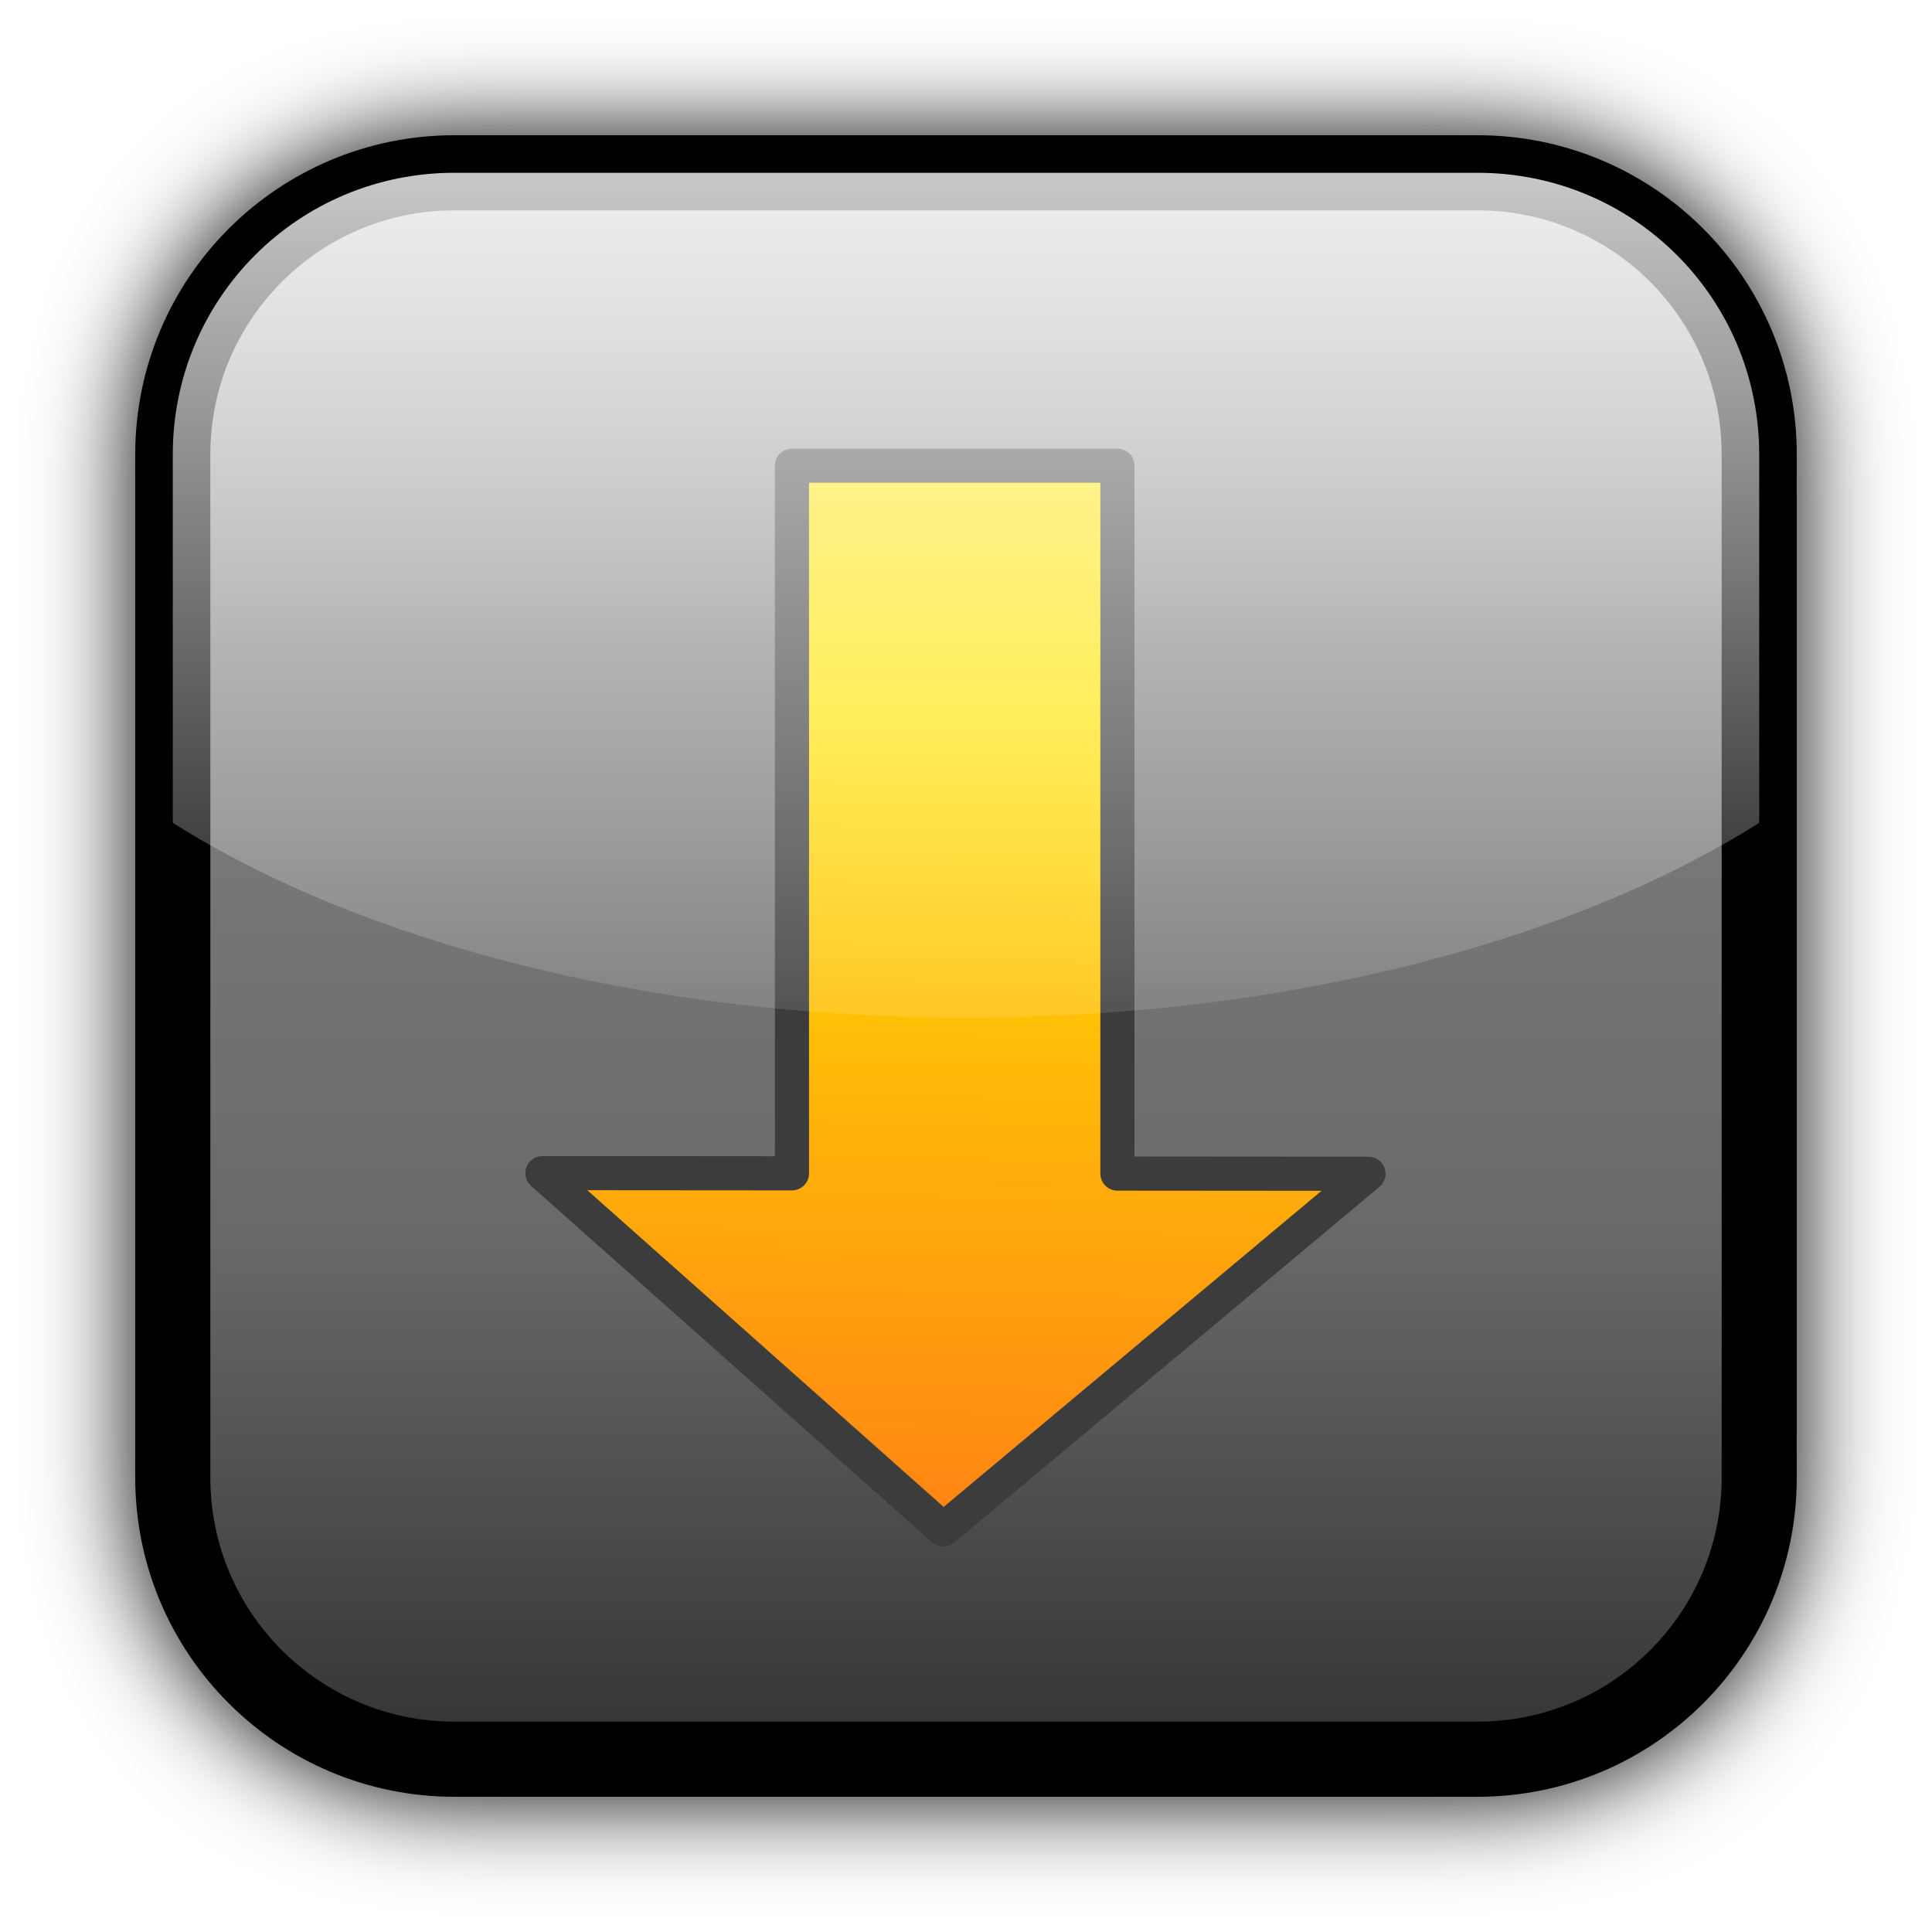
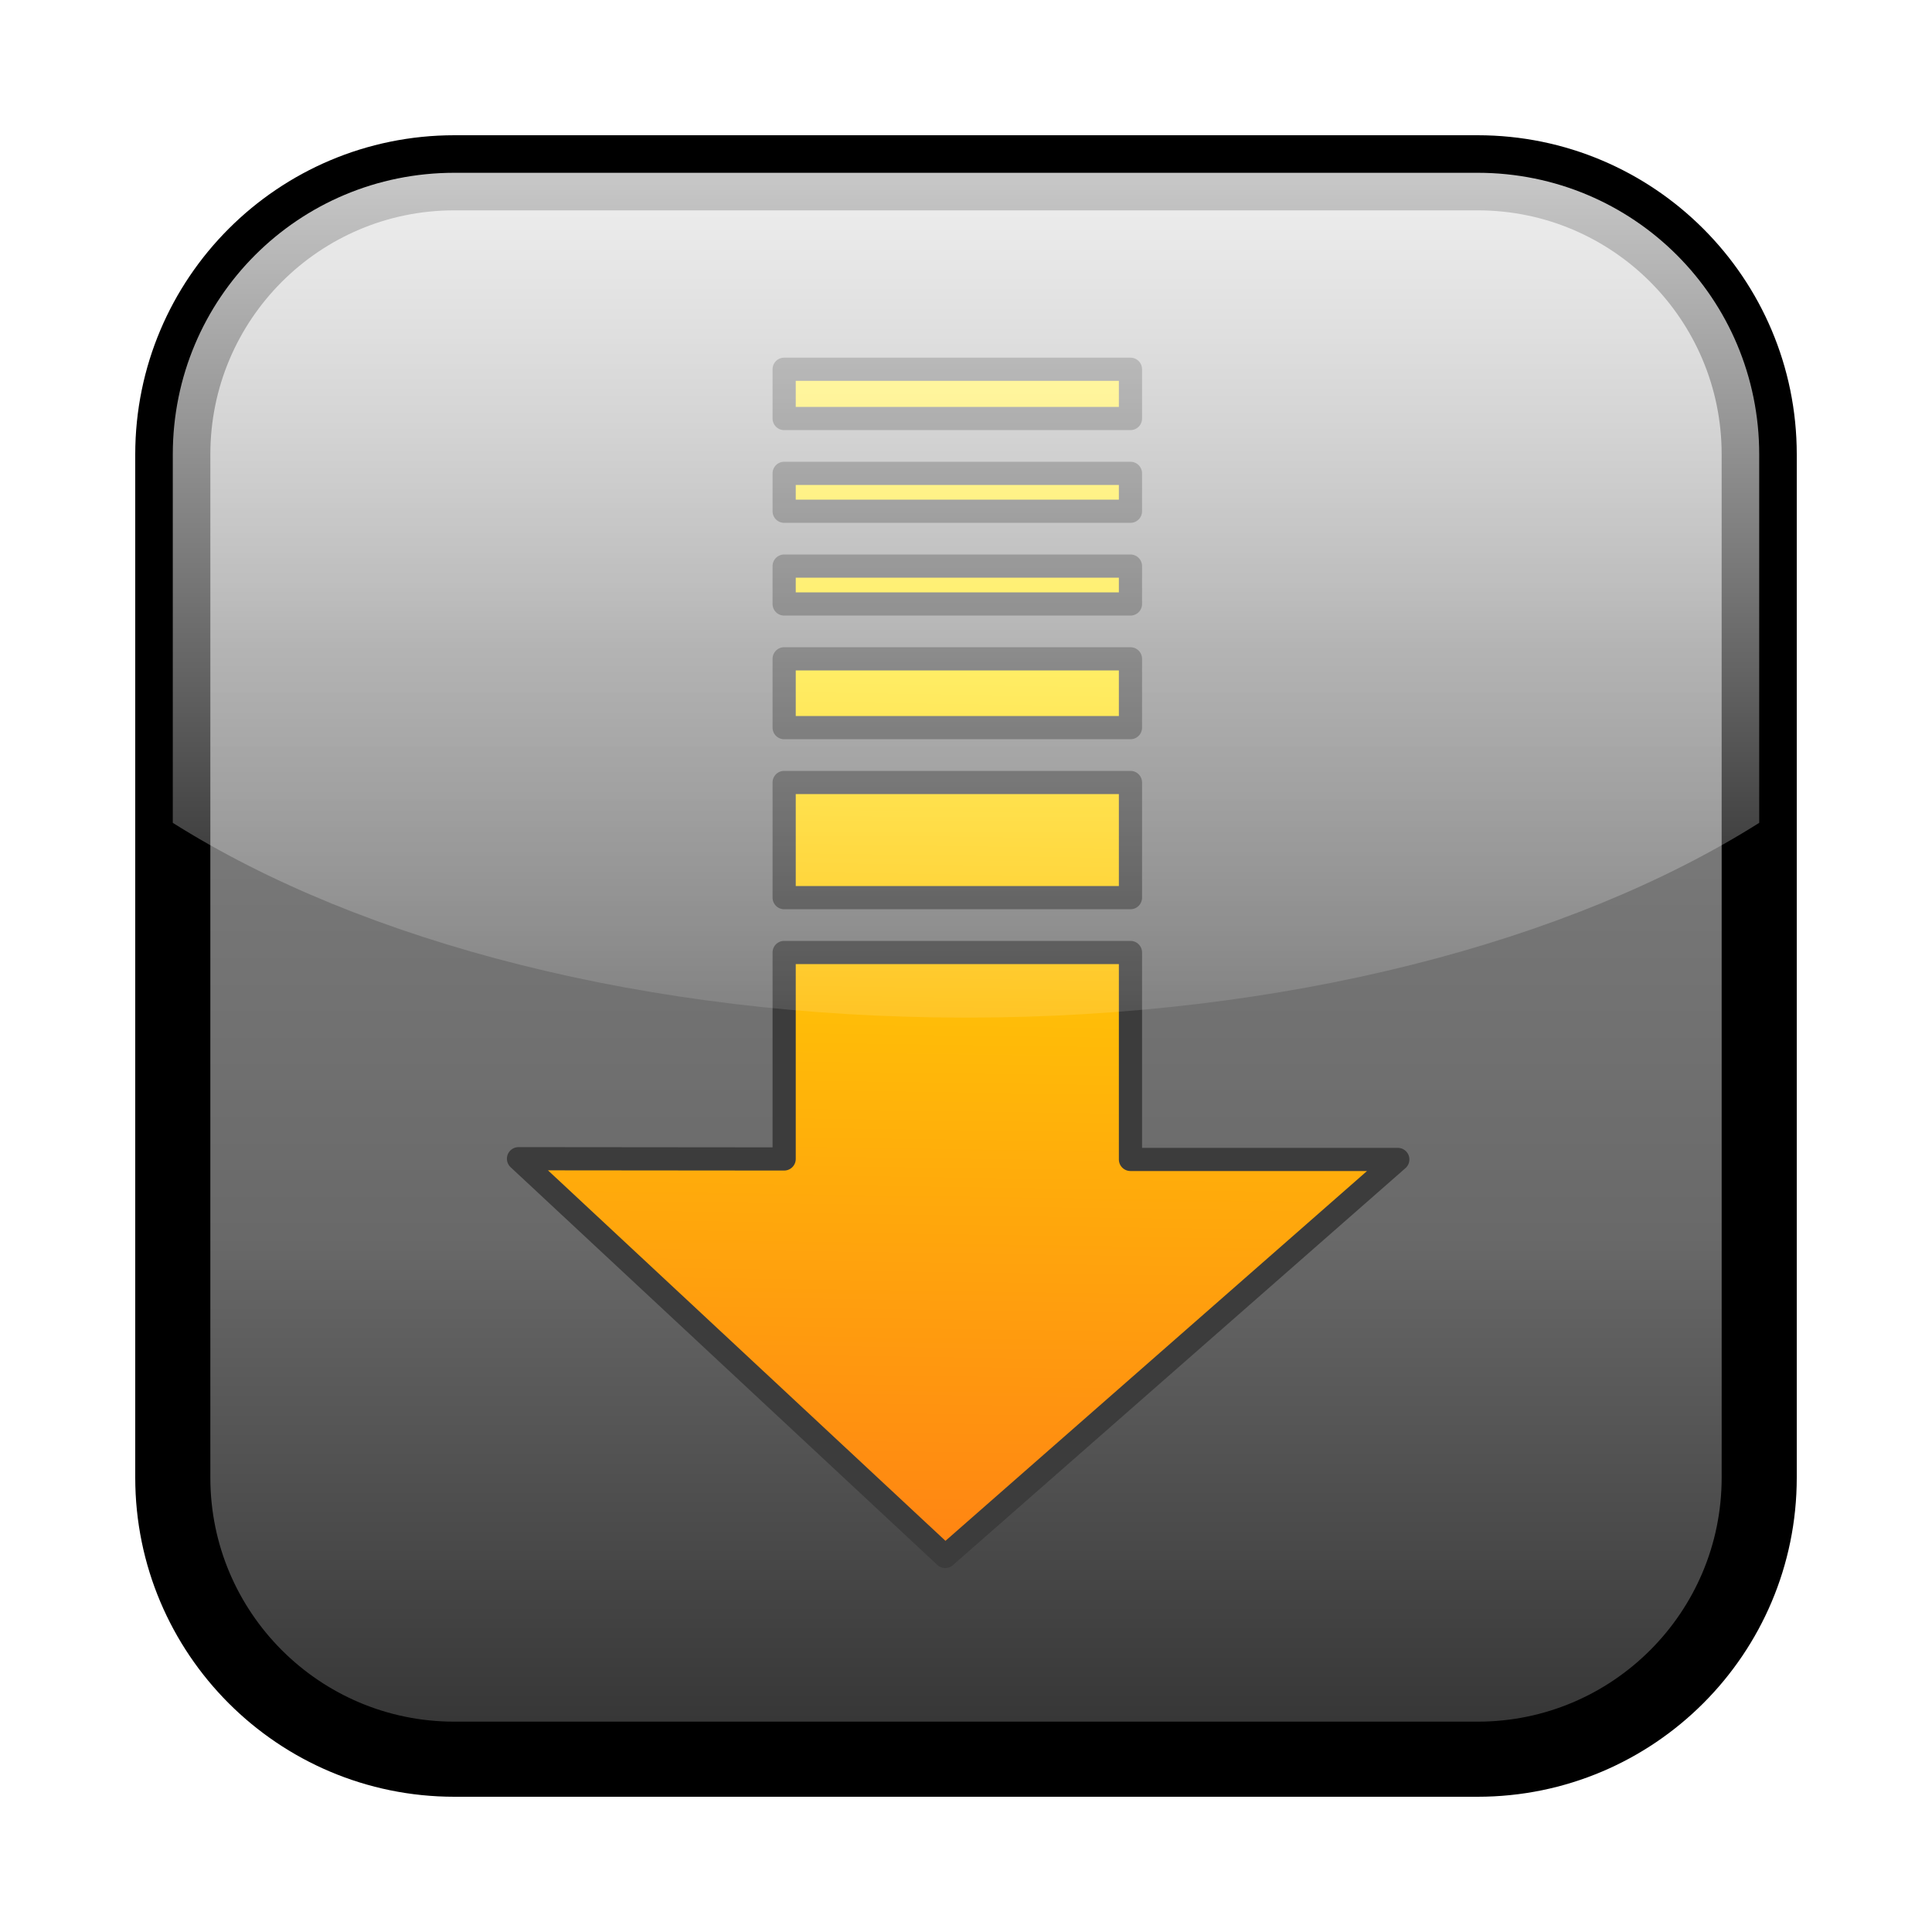
<svg xmlns="http://www.w3.org/2000/svg" xmlns:xlink="http://www.w3.org/1999/xlink" version="1.0" width="250" height="250" id="svg2">
  <defs id="defs4">
    <linearGradient id="linearGradient3304">
      <stop id="stop3306" style="stop-color:#ff8313;stop-opacity:1" offset="0" />
      <stop id="stop3308" style="stop-color:#ffe400;stop-opacity:1" offset="1" />
    </linearGradient>
    <linearGradient id="linearGradient3284">
      <stop id="stop3286" style="stop-color:#ffffff;stop-opacity:0.784" offset="0" />
      <stop id="stop3288" style="stop-color:#ffffff;stop-opacity:0.118" offset="1" />
    </linearGradient>
    <linearGradient id="linearGradient3170">
      <stop id="stop3172" style="stop-color:#323232;stop-opacity:1" offset="0" />
      <stop id="stop3216" style="stop-color:#696969;stop-opacity:1" offset="0.33" />
      <stop id="stop3218" style="stop-color:#7f7f7f;stop-opacity:1" offset="0.692" />
      <stop id="stop3212" style="stop-color:#b4b4b4;stop-opacity:1" offset="1" />
    </linearGradient>
-     <linearGradient x1="322" y1="215" x2="322" y2="43.264" id="linearGradient3176" xlink:href="#linearGradient3170" gradientUnits="userSpaceOnUse" />
-     <filter id="filter3270">
-       <feGaussianBlur stdDeviation="5.31" id="feGaussianBlur3272" />
-     </filter>
-     <linearGradient x1="325.5" y1="45" x2="325.5" y2="137.5" id="linearGradient3290" xlink:href="#linearGradient3284" gradientUnits="userSpaceOnUse" />
-     <linearGradient x1="143.75" y1="334.5" x2="143.75" y2="276" id="linearGradient3310" xlink:href="#linearGradient3304" gradientUnits="userSpaceOnUse" gradientTransform="translate(-51.5,-180.5)" />
-     <linearGradient x1="213.25" y1="334.5" x2="213.25" y2="276" id="linearGradient3312" xlink:href="#linearGradient3304" gradientUnits="userSpaceOnUse" gradientTransform="translate(-53.5,-180.5)" />
-     <linearGradient x1="325.5" y1="45" x2="325.5" y2="135" id="linearGradient3433" xlink:href="#linearGradient3284" gradientUnits="userSpaceOnUse" gradientTransform="translate(-200,-4)" />
-     <filter id="filter3483" x="-0.144" width="1.289" y="-0.144" height="1.289">
-       <feGaussianBlur stdDeviation="3.819" id="feGaussianBlur3485" />
-     </filter>
-     <filter id="filter3487" x="-0.144" width="1.289" y="-0.144" height="1.289">
-       <feGaussianBlur stdDeviation="3.819" id="feGaussianBlur3489" />
-     </filter>
-     <linearGradient x1="322" y1="215" x2="322" y2="43.264" id="linearGradient3501" xlink:href="#linearGradient3170" gradientUnits="userSpaceOnUse" gradientTransform="translate(-200,-4)" />
-     <linearGradient x1="322" y1="215" x2="322" y2="43.264" id="linearGradient2413" xlink:href="#linearGradient3170" gradientUnits="userSpaceOnUse" gradientTransform="translate(-200,-4)" />
-     <linearGradient x1="30.06" y1="30.06" x2="225.94" y2="225.94" id="RSSg" gradientUnits="userSpaceOnUse">
-       <stop id="stop3365" style="stop-color:#e3702d;stop-opacity:1" offset="0" />
-       <stop id="stop3367" style="stop-color:#ea7d31;stop-opacity:1" offset="0.107" />
-       <stop id="stop3369" style="stop-color:#f69537;stop-opacity:1" offset="0.35" />
-       <stop id="stop3371" style="stop-color:#fb9e3a;stop-opacity:1" offset="0.5" />
-       <stop id="stop3373" style="stop-color:#ea7c31;stop-opacity:1" offset="0.702" />
-       <stop id="stop3375" style="stop-color:#de642b;stop-opacity:1" offset="0.887" />
-       <stop id="stop3377" style="stop-color:#d95b29;stop-opacity:1" offset="1" />
-     </linearGradient>
    <linearGradient x1="325.5" y1="45" x2="325.5" y2="135" id="linearGradient3429" xlink:href="#linearGradient3284" gradientUnits="userSpaceOnUse" gradientTransform="matrix(1.214689,0,0,1.214689,-270.3814,-32.30227)" />
    <linearGradient x1="322" y1="215" x2="322" y2="43.264" id="linearGradient3432" xlink:href="#linearGradient3170" gradientUnits="userSpaceOnUse" gradientTransform="matrix(1.214689,0,0,1.214689,-270.3814,-32.30227)" />
-     <linearGradient x1="-19.743" y1="265.682" x2="-89.581" y2="38.595" id="linearGradient4108" xlink:href="#linearGradient3304" gradientUnits="userSpaceOnUse" gradientTransform="matrix(0.4363188,0.2772554,-0.2772554,0.4363188,161.9118,76.16852)" />
-     <linearGradient x1="-84.902" y1="39.928" x2="-29.358" y2="262.182" id="linearGradient4112" xlink:href="#linearGradient3304" gradientUnits="userSpaceOnUse" gradientTransform="matrix(-0.4363188,-0.2772554,0.2772554,-0.4363188,88.20992,176.0482)" />
-     <linearGradient x1="72.562" y1="425.781" x2="72.562" y2="353.539" id="linearGradient5412" xlink:href="#linearGradient3304" gradientUnits="userSpaceOnUse" gradientTransform="matrix(0.8538211,0,0,0.8538211,62.07429,-206.8401)" />
-     <linearGradient x1="72.562" y1="477.781" x2="72.562" y2="411.98" id="linearGradient5414" xlink:href="#linearGradient3304" gradientUnits="userSpaceOnUse" gradientTransform="matrix(0.8538211,0,0,0.8538211,62.07429,-206.8401)" />
-     <linearGradient x1="-129.319" y1="212.406" x2="-122.672" y2="-182.183" id="linearGradient5429" xlink:href="#linearGradient3304" gradientUnits="userSpaceOnUse" gradientTransform="matrix(0.3225519,0,0,0.2698456,163.2006,141.1009)" />
+     <linearGradient xlink:href="#linearGradient3304" id="linearGradient3682" gradientUnits="userSpaceOnUse" gradientTransform="matrix(0.3433135,0,0,0.3011415,166.0905,138.0082)" x1="-129.319" y1="212.406" x2="-122.672" y2="-182.183" />
  </defs>
-   <rect width="169" height="169" rx="30" ry="30" x="41" y="41" transform="matrix(1.214689,0,0,1.214689,-27.4435,-27.44351)" id="rect3240" style="fill:#000000;fill-opacity:1;stroke:#000000;stroke-width:8;stroke-linejoin:round;stroke-miterlimit:4;stroke-dasharray:none;stroke-opacity:1;filter:url(#filter3270)" />
  <rect width="205.282" height="205.282" rx="36.441" ry="36.441" x="22.359" y="22.359" id="rect3168" style="fill:url(#linearGradient3432);fill-opacity:1;stroke:#000000;stroke-width:9.718;stroke-linejoin:round;stroke-miterlimit:4;stroke-dasharray:none;stroke-opacity:1" />
-   <path d="M 102.48,60.257 L 102.48,151.827 L 70.185,151.802 L 122.065,197.912 L 177.08,151.886 L 144.593,151.861 L 144.593,60.257 L 102.48,60.257 z" id="rect5416" style="opacity:1;fill:url(#linearGradient5429);fill-opacity:1;stroke:#3c3c3c;stroke-width:4.415;stroke-linecap:round;stroke-linejoin:round;stroke-miterlimit:4;stroke-dasharray:none;stroke-opacity:1" />
+   <path style="fill:url(#linearGradient3682);fill-opacity:1;stroke:#3c3c3c;stroke-width:3;stroke-linecap:round;stroke-linejoin:round;stroke-miterlimit:4;stroke-opacity:1;stroke-dasharray:none" d="M 101.469 47.781 L 101.469 54.156 L 146.281 54.156 L 146.281 47.781 L 101.469 47.781 z M 101.469 61.25 L 101.469 66.156 L 146.281 66.156 L 146.281 61.25 L 101.469 61.25 z M 101.469 73.25 L 101.469 78.156 L 146.281 78.156 L 146.281 73.25 L 101.469 73.25 z M 101.469 85.25 L 101.469 94.156 L 146.281 94.156 L 146.281 85.25 L 101.469 85.25 z M 101.469 101.25 L 101.469 116.156 L 146.281 116.156 L 146.281 101.25 L 101.469 101.25 z M 101.469 123.25 L 101.469 149.969 L 67.094 149.938 L 122.312 201.406 L 180.875 150.031 L 146.281 150.031 L 146.281 123.25 L 101.469 123.25 z " id="rect5416" />
  <path d="M 58.799,22.359 C 38.611,22.359 22.359,38.611 22.359,58.799 L 22.359,106.476 C 46.761,121.866 83.701,131.681 125,131.681 C 166.299,131.681 203.239,121.866 227.641,106.476 L 227.641,58.799 C 227.641,38.611 211.389,22.359 191.201,22.359 L 58.799,22.359 z" id="rect3404" style="fill:url(#linearGradient3429);fill-opacity:1;stroke:none;stroke-width:8;stroke-linejoin:round;stroke-miterlimit:4;stroke-dasharray:none;stroke-opacity:1" />
</svg>
